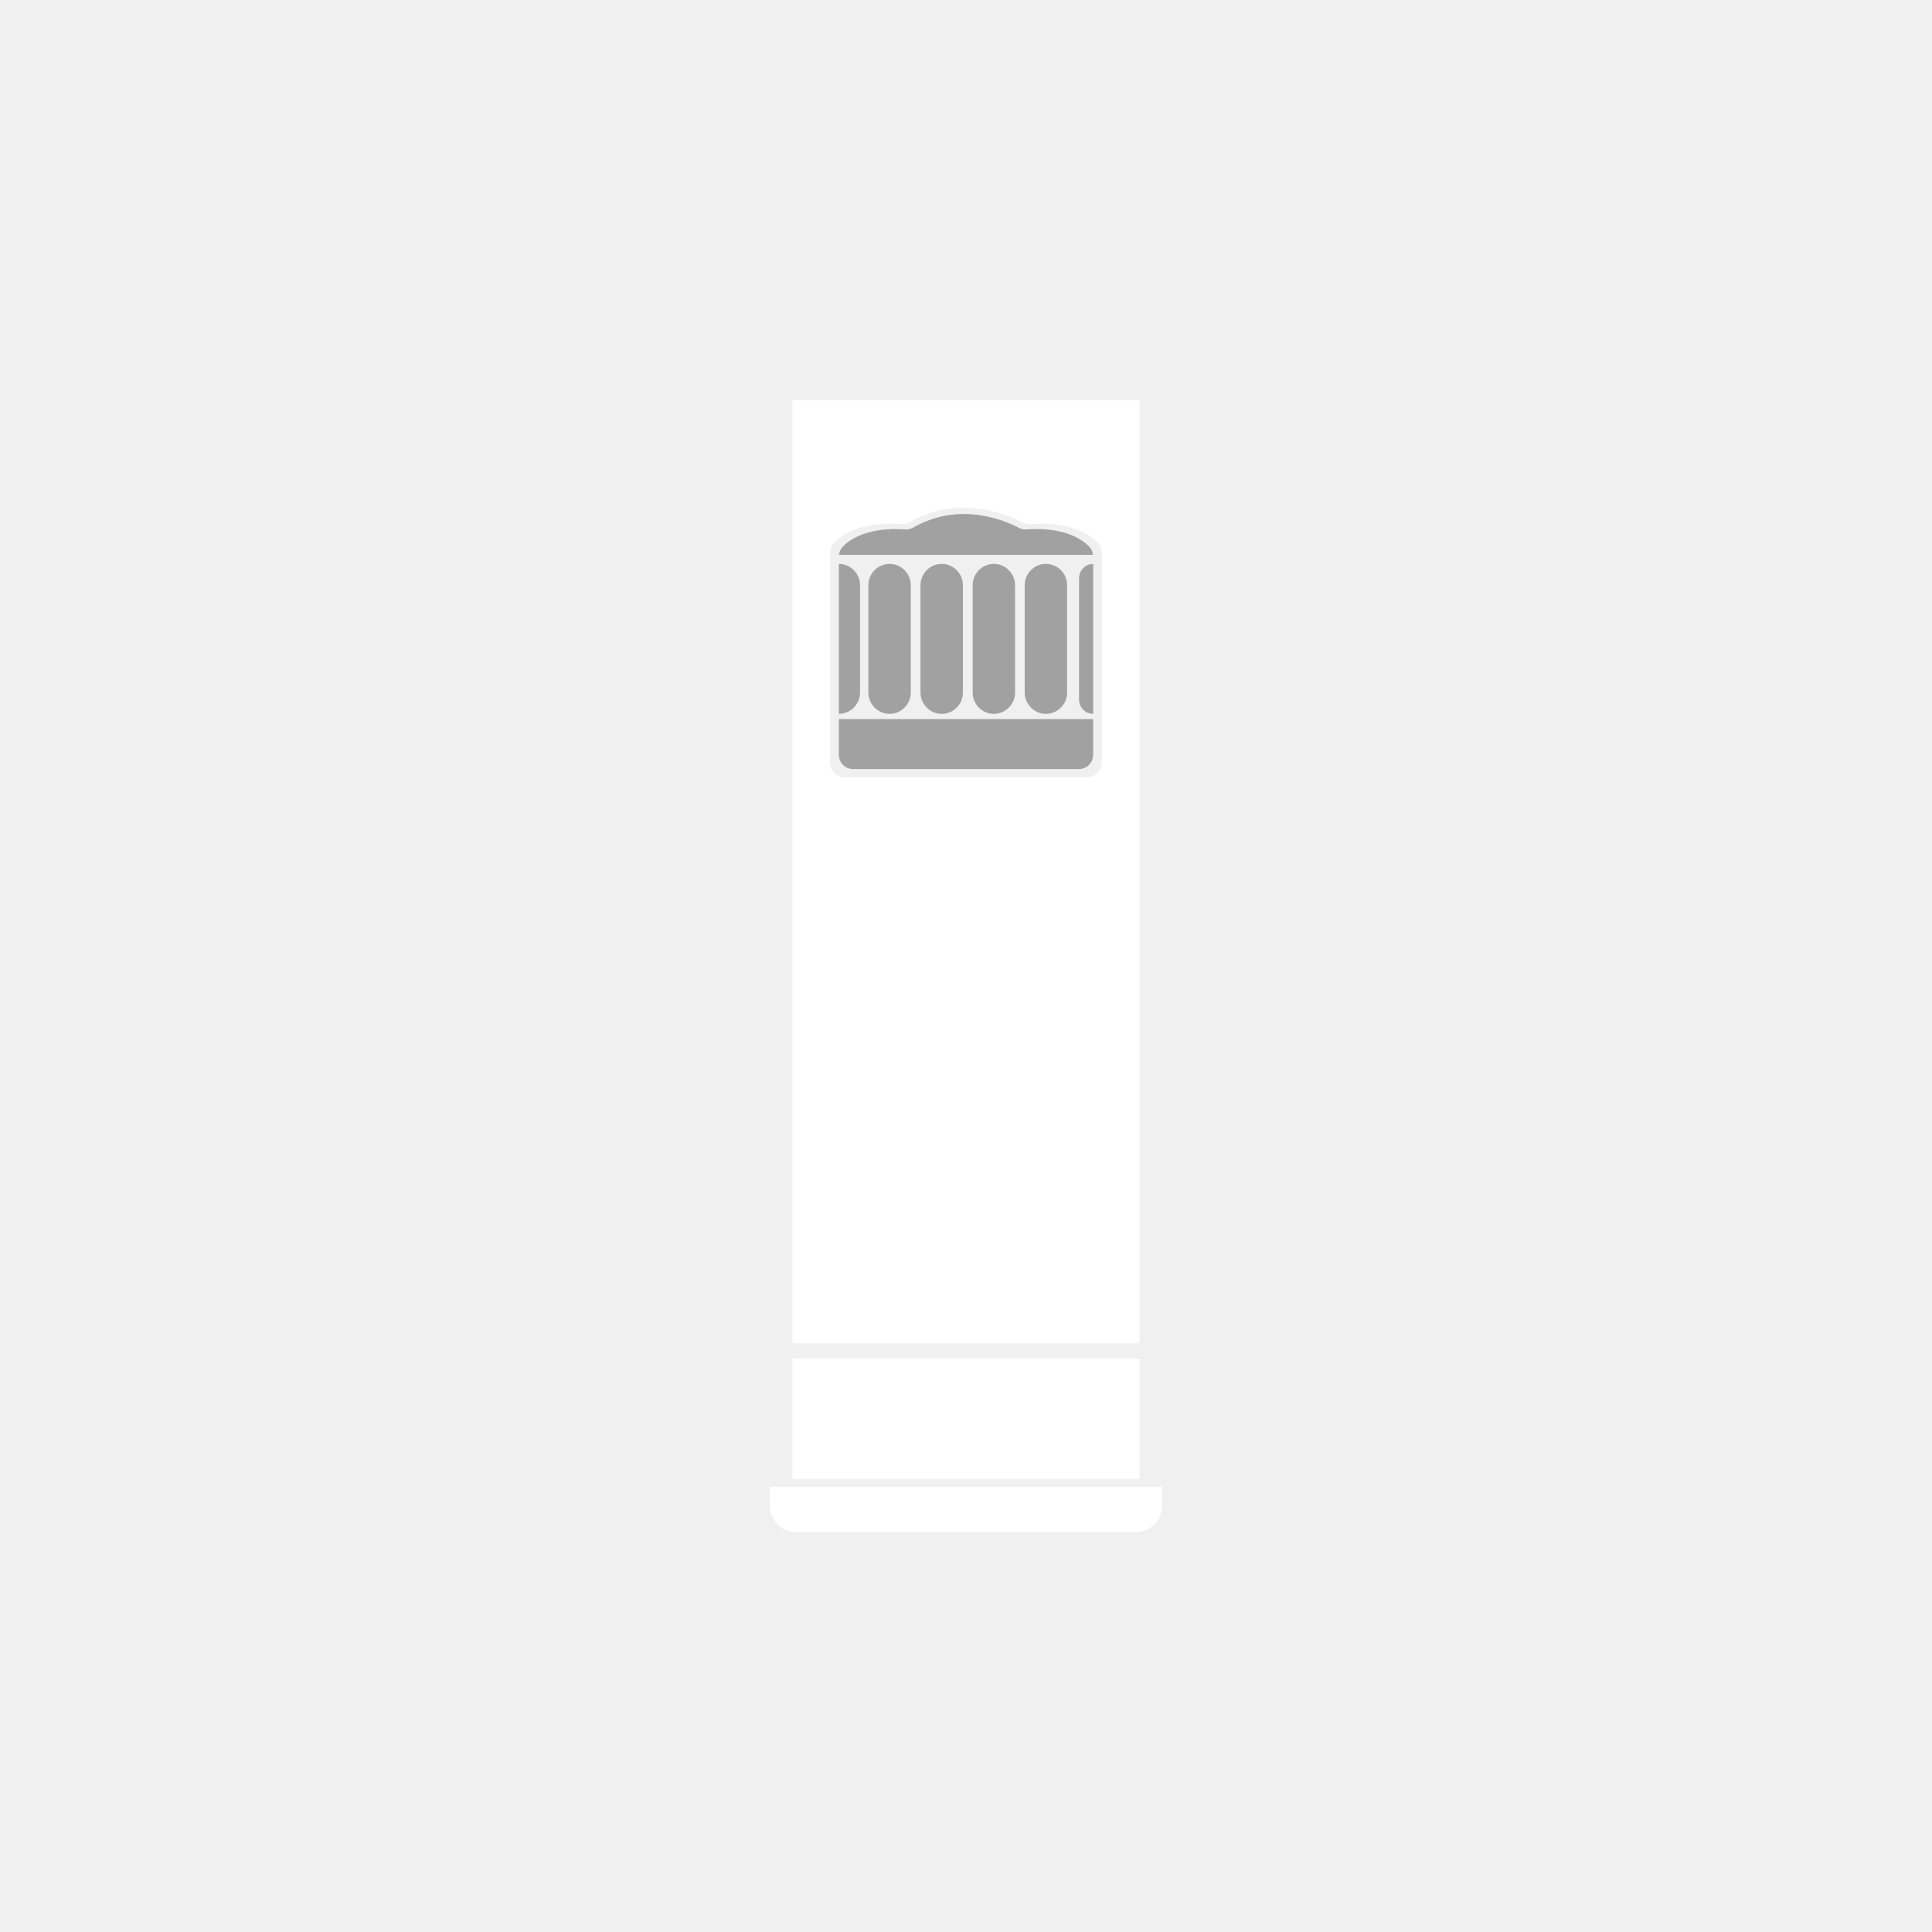
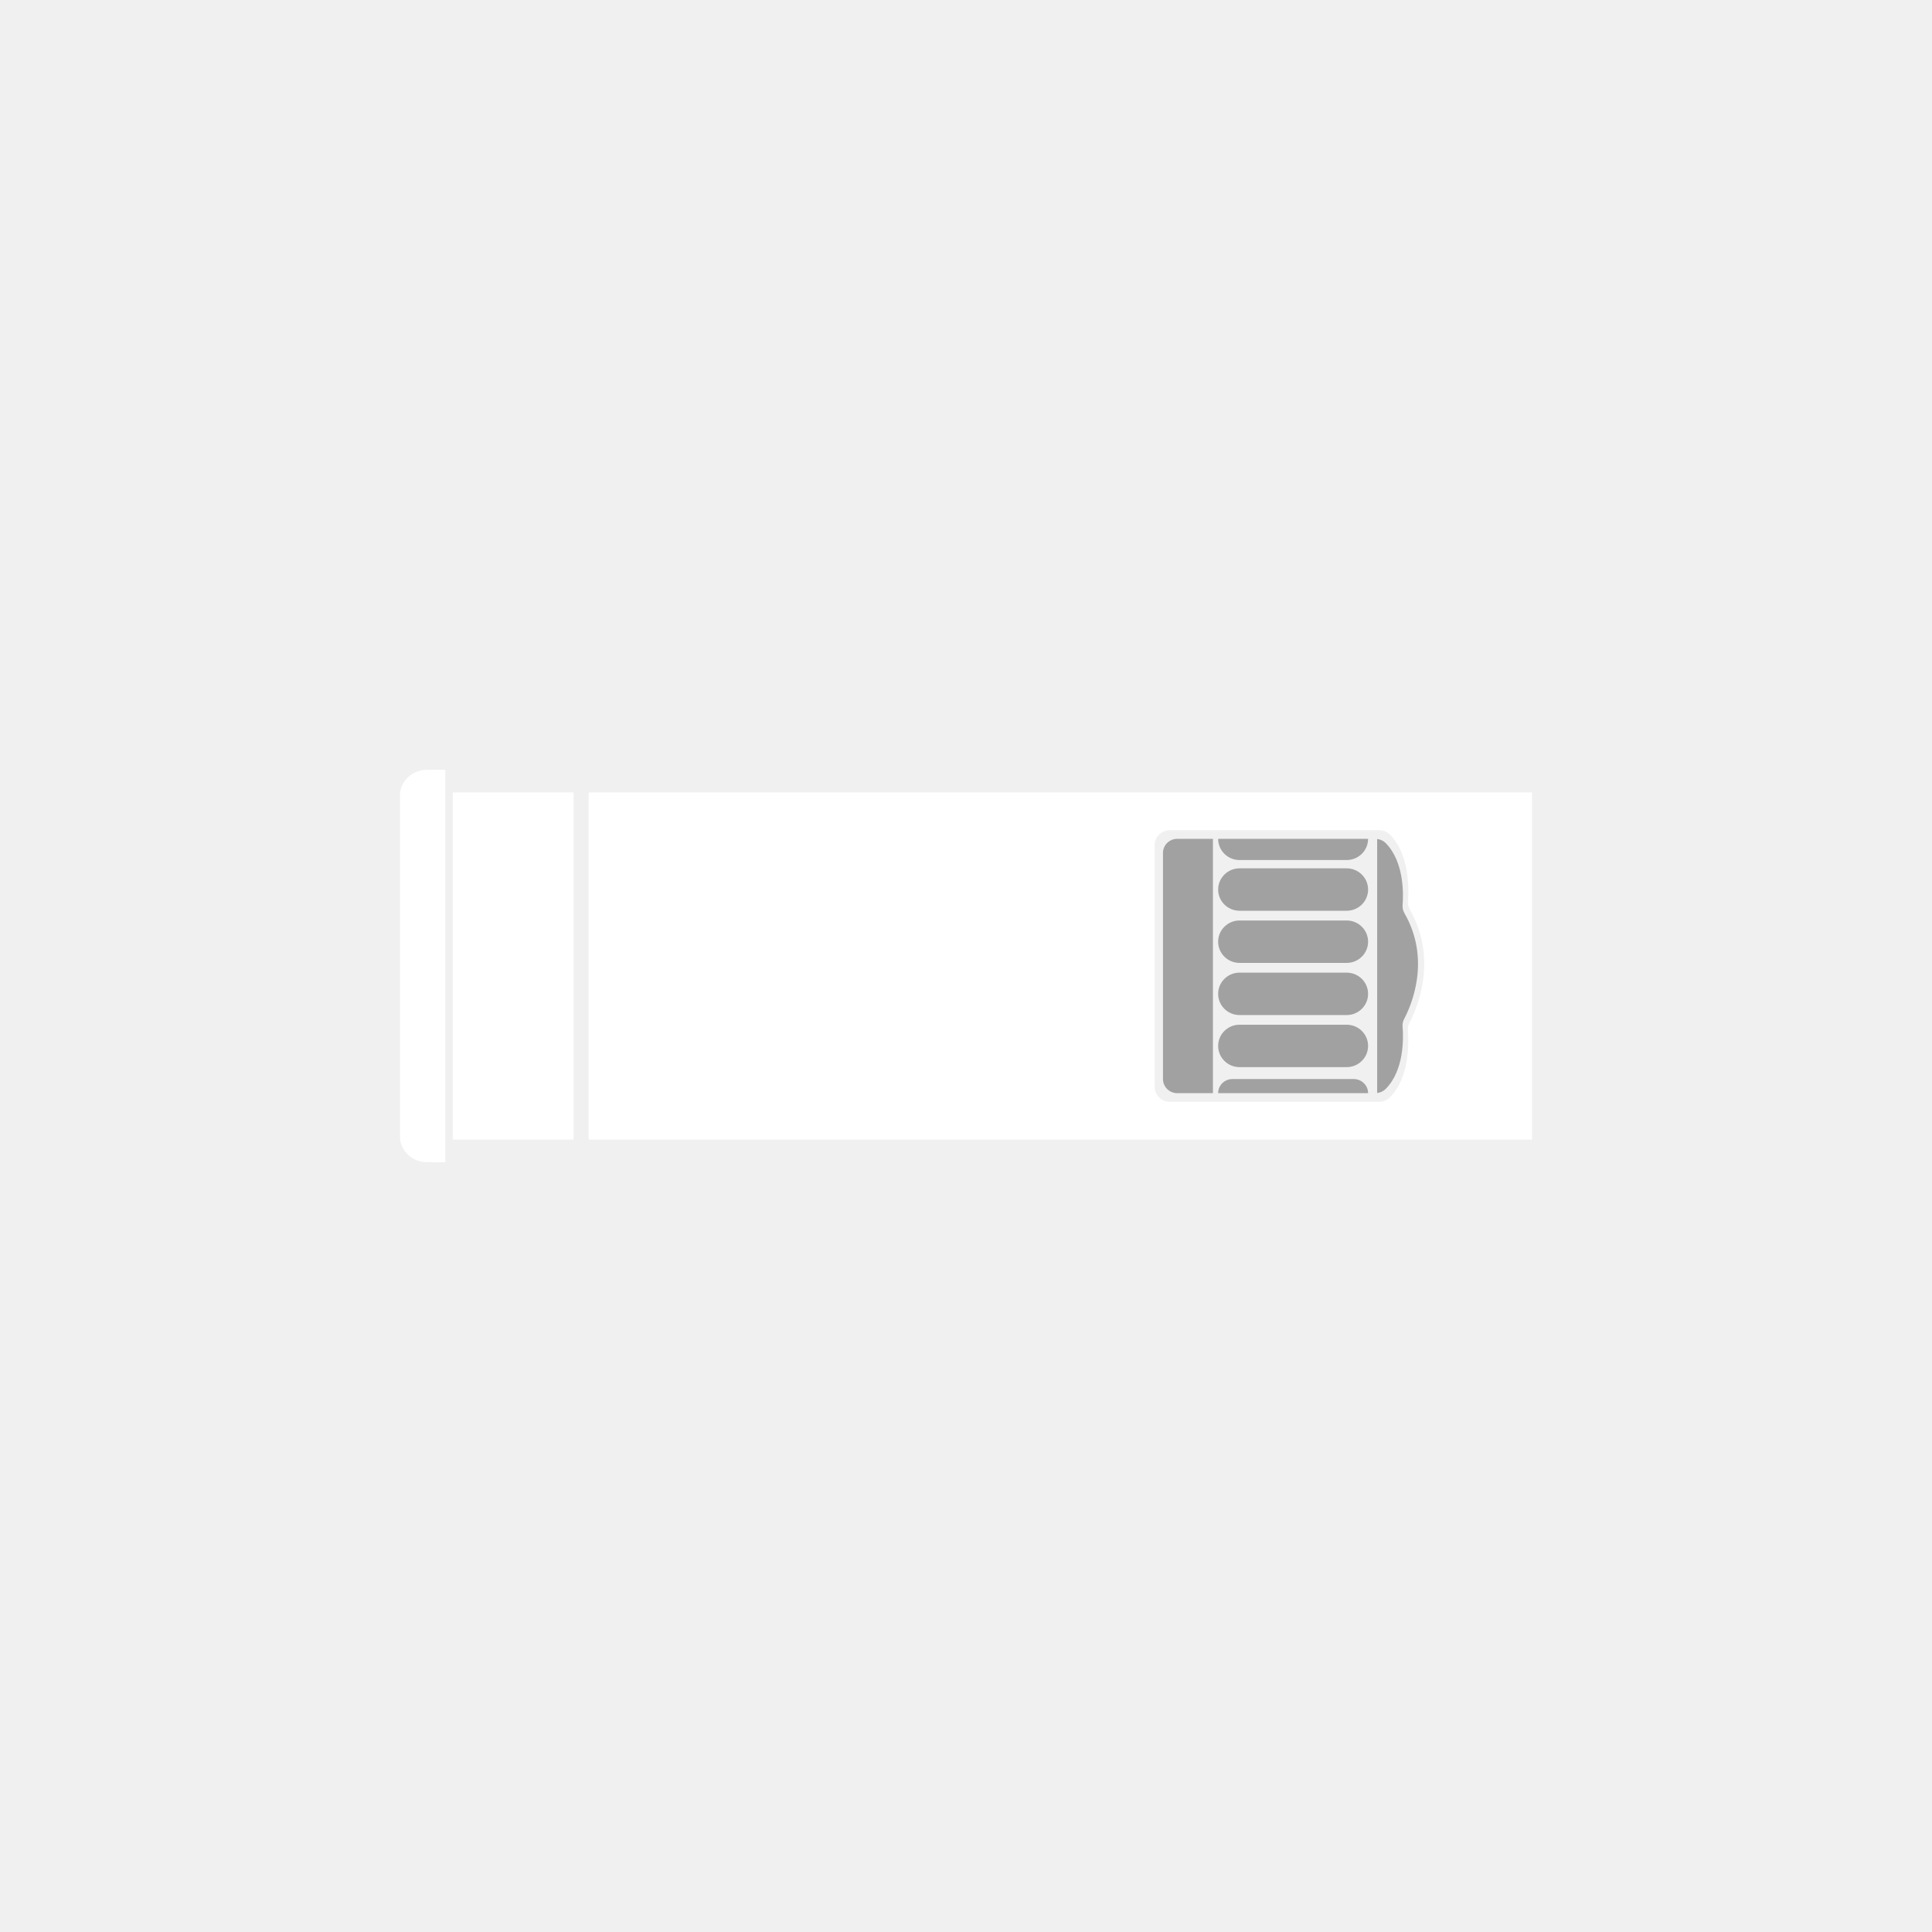
<svg xmlns="http://www.w3.org/2000/svg" width="512" height="512" fill="none" viewBox="0 0 512 512">
-   <path fill="#fff" d="M302 360h-92v32h92v-32Zm6 34v4.8c0 3.98-3.04 7.2-6.78 7.2h-90.44c-3.74 0-6.78-3.22-6.78-7.2V394h104Zm-98-288v250h92V106h-92Zm82 96c0 2.2-1.8 4-4 4h-64c-2.2 0-4-1.8-4-4v-55.5c0-1.08.42-2.1 1.18-2.86 5.26-5.2 14.4-5.02 17.64-4.76.8.06 1.6-.16 2.3-.54 13.28-7.54 26.3-1.78 29.9.12.66.34 1.38.5 2.12.44 3.2-.26 12.4-.48 17.68 4.76.76.76 1.18 1.8 1.18 2.86V202Z" />
-   <path fill="#A1A1A1" d="M241.361 183.5v-28.38c0-3.14-2.52-5.68-5.62-5.68s-5.62 2.54-5.62 5.68v28.38c0 3.14 2.52 5.68 5.62 5.68s5.62-2.54 5.62-5.68Zm43.5 7.06h-62.56v9.46c0 2.1 1.68 3.78 3.74 3.78h59.92c2.06 0 3.74-1.7 3.74-3.78v-9.46h-4.84Zm-56.94-7.06v-28.38c0-3.14-2.52-5.68-5.62-5.68v39.74c3.1 0 5.62-2.54 5.62-5.68Zm44.119-43.2a3.61 3.61 0 0 1-1.98-.4c-3.38-1.8-15.56-7.24-28-.12-.66.38-1.4.58-2.14.52-3.02-.24-11.58-.42-16.52 4.5-.6.6-.96 1.4-1.06 2.24h67.32c-.1-.84-.46-1.64-1.06-2.24-4.96-4.96-13.56-4.74-16.56-4.5Zm13.921 12.94v32.16c0 2.1 1.68 3.78 3.74 3.78v-39.74c-2.06 0-3.74 1.7-3.74 3.8Zm-30.78 30.26v-28.38c0-3.14-2.52-5.68-5.62-5.68s-5.62 2.54-5.62 5.68v28.38c0 3.14 2.52 5.68 5.62 5.68s5.62-2.54 5.62-5.68Zm13.821 0v-28.38c0-3.14-2.52-5.68-5.62-5.68s-5.62 2.54-5.62 5.68v28.38c0 3.14 2.52 5.68 5.62 5.68s5.62-2.54 5.62-5.68Zm13.797 0v-28.38c0-3.14-2.52-5.68-5.62-5.68s-5.62 2.54-5.62 5.68v28.38c0 3.14 2.52 5.68 5.62 5.68s5.62-2.54 5.62-5.68Z" />
+   <path fill="#fff" d="M152 302v-92h-32v92h32Zm-34 6h-4.8c-3.98 0-7.2-3.04-7.2-6.78v-90.44c0-3.74 3.22-6.78 7.2-6.78h4.8v104Zm288-98H156v92h250v-92Zm-96 82c-2.2 0-4-1.8-4-4v-64c0-2.2 1.8-4 4-4h55.5c1.08 0 2.1.42 2.86 1.18 5.2 5.26 5.02 14.4 4.76 17.64-.06.8.16 1.6.54 2.3 7.54 13.28 1.78 26.3-.12 29.9-.34.66-.5 1.38-.44 2.12.26 3.2.48 12.4-4.76 17.68-.76.76-1.8 1.18-2.86 1.18H310Z" />
+   <path fill="#A1A1A1" d="M328.499 241.36h28.38c3.14 0 5.68-2.52 5.68-5.62s-2.54-5.62-5.68-5.62h-28.38c-3.14 0-5.68 2.52-5.68 5.62s2.54 5.62 5.68 5.62Zm-7.058 43.5V222.3h-9.46c-2.1 0-3.78 1.68-3.78 3.74v59.92c0 2.06 1.7 3.74 3.78 3.74h9.46v-4.84Zm7.058-56.94h28.38c3.14 0 5.68-2.52 5.68-5.62h-39.74c0 3.1 2.54 5.62 5.68 5.62Zm43.201 44.12c-.06-.68.08-1.36.4-1.98 1.8-3.38 7.24-15.56.12-28-.38-.66-.58-1.4-.52-2.14.24-3.02.42-11.58-4.5-16.52-.6-.6-1.4-.96-2.24-1.06v67.32c.84-.1 1.64-.46 2.24-1.06 4.96-4.96 4.74-13.56 4.5-16.56Zm-12.941 13.92h-32.16c-2.1 0-3.78 1.68-3.78 3.74h39.74c0-2.06-1.7-3.74-3.8-3.74Zm-30.26-30.78h28.38c3.14 0 5.68-2.52 5.68-5.62s-2.54-5.62-5.68-5.62h-28.38c-3.14 0-5.68 2.52-5.68 5.62s2.54 5.62 5.68 5.62Zm0 13.82h28.38c3.14 0 5.68-2.52 5.68-5.62s-2.54-5.62-5.68-5.62h-28.38c-3.14 0-5.68 2.52-5.68 5.62s2.54 5.62 5.68 5.62Zm0 13.8h28.38c3.14 0 5.68-2.52 5.68-5.62s-2.54-5.62-5.68-5.62h-28.38c-3.14 0-5.68 2.52-5.68 5.62s2.54 5.62 5.68 5.62Z" />
</svg>
